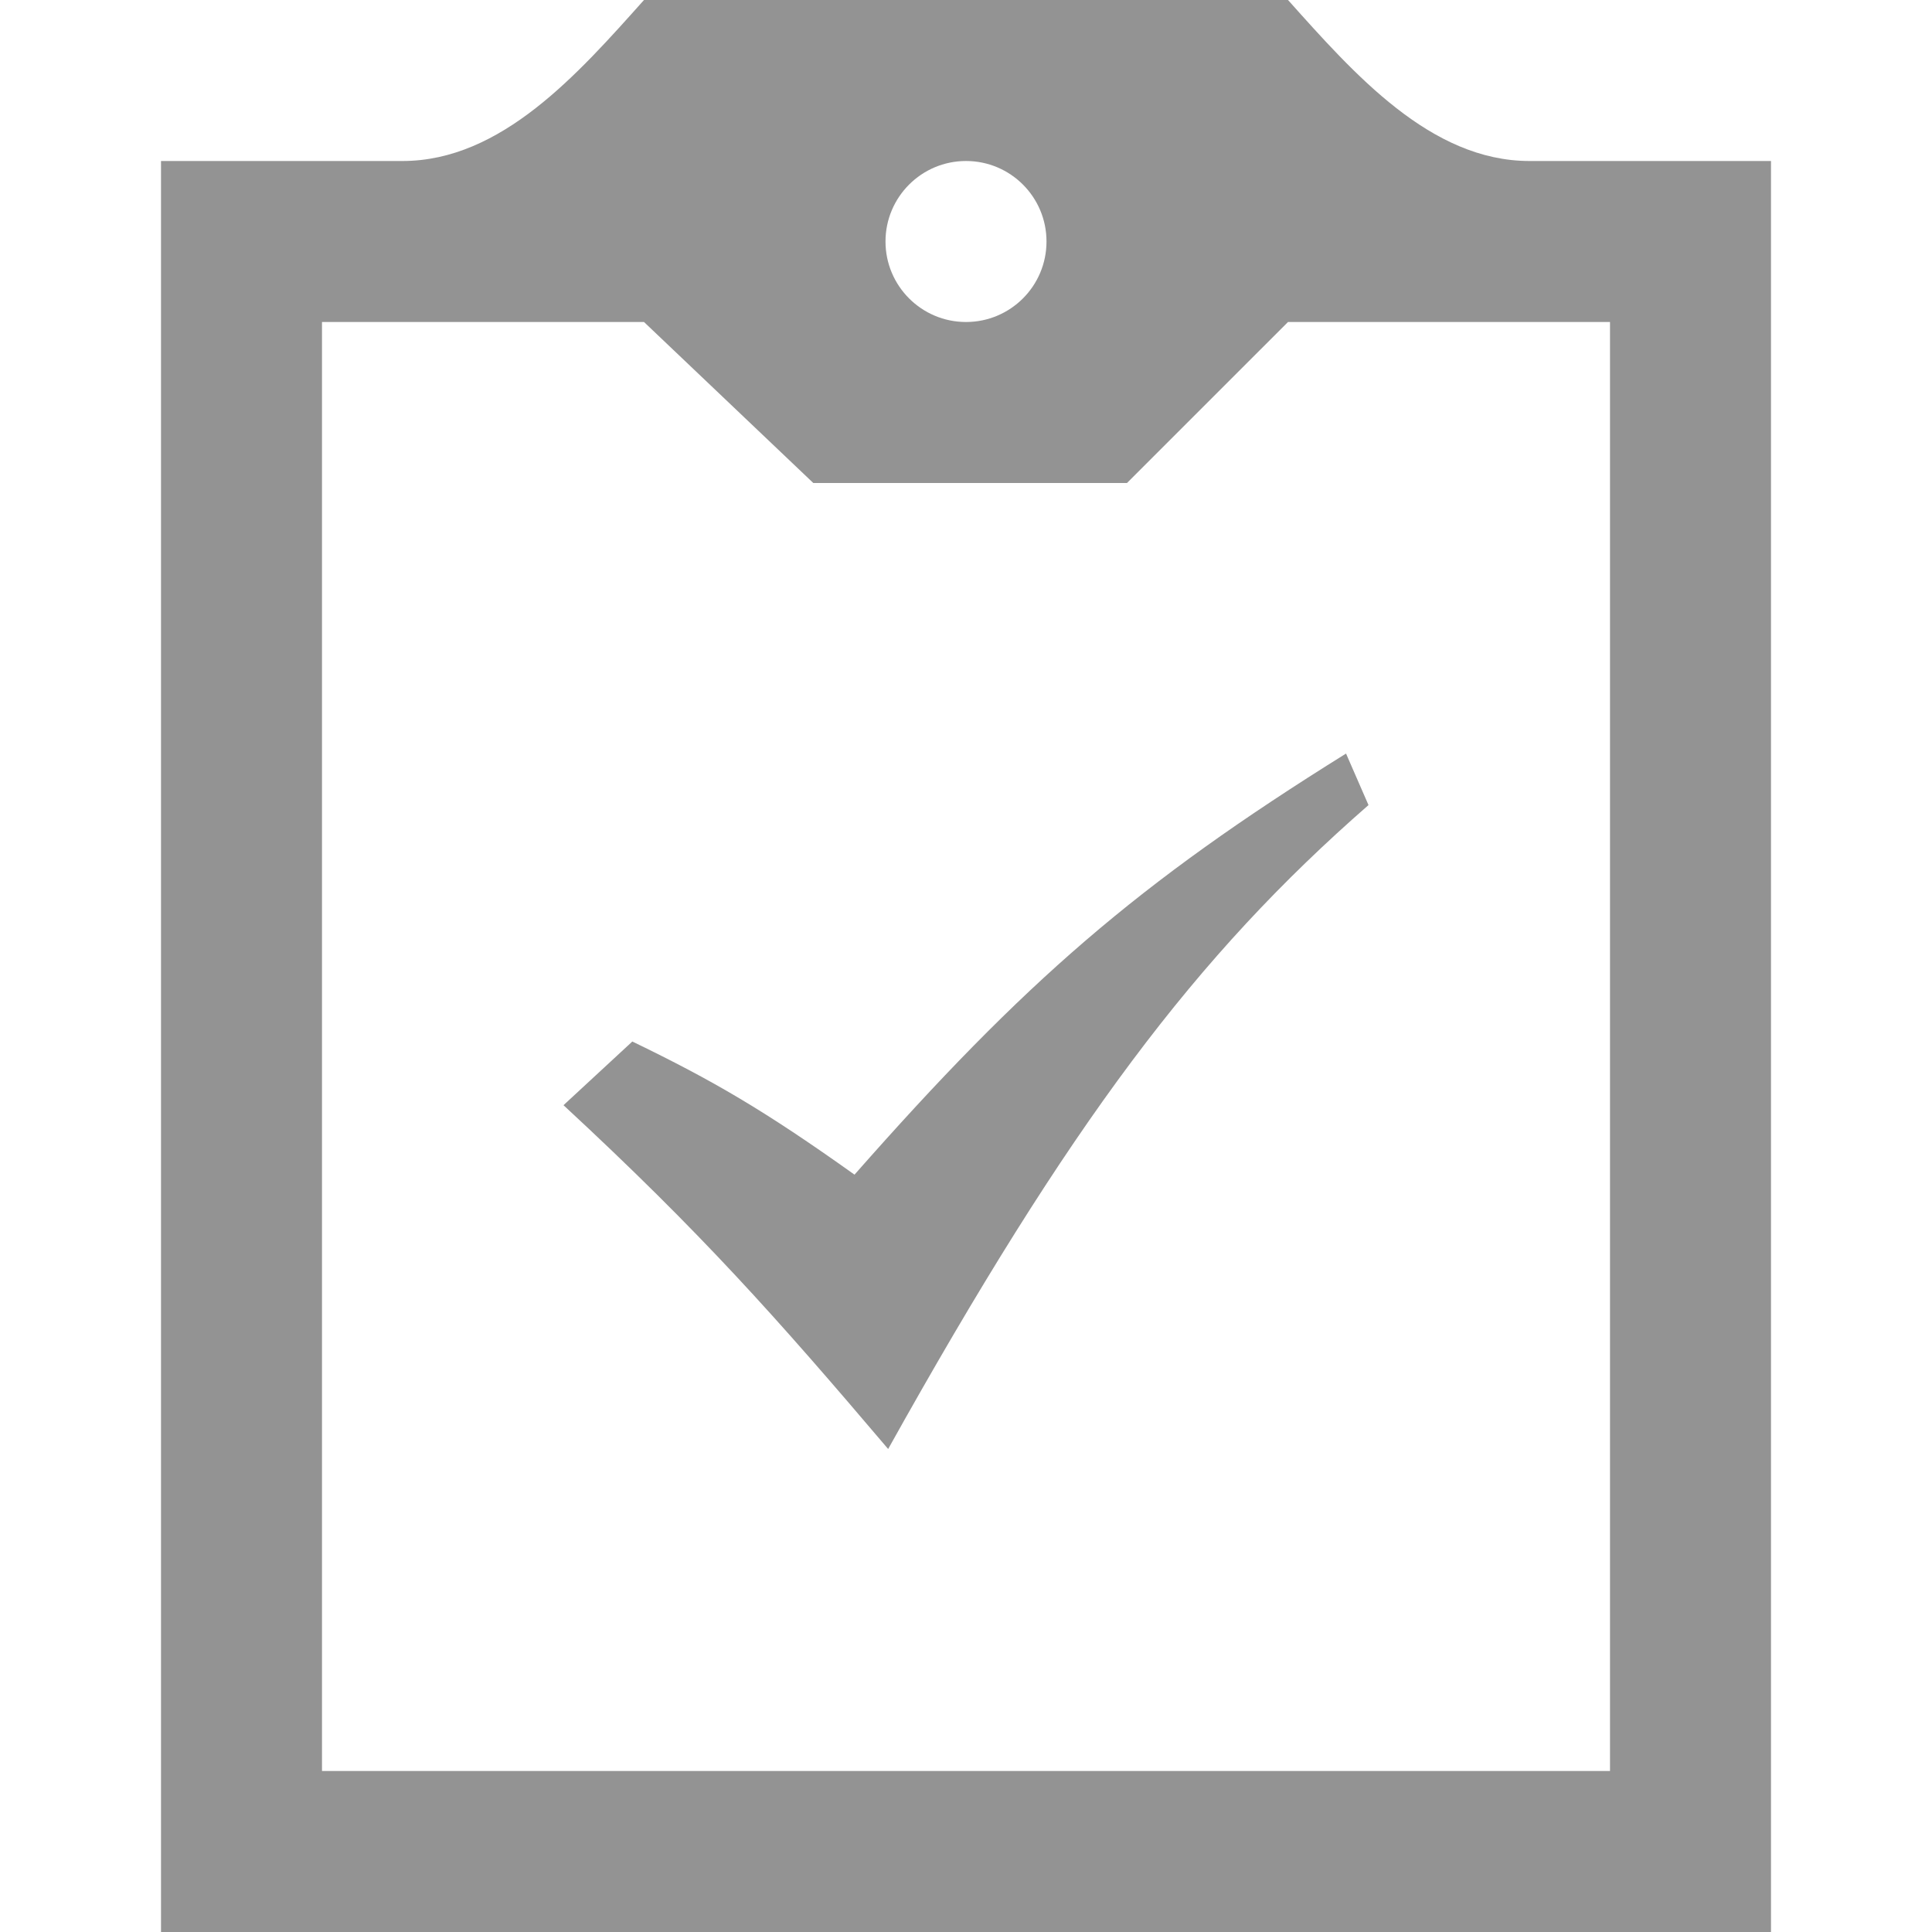
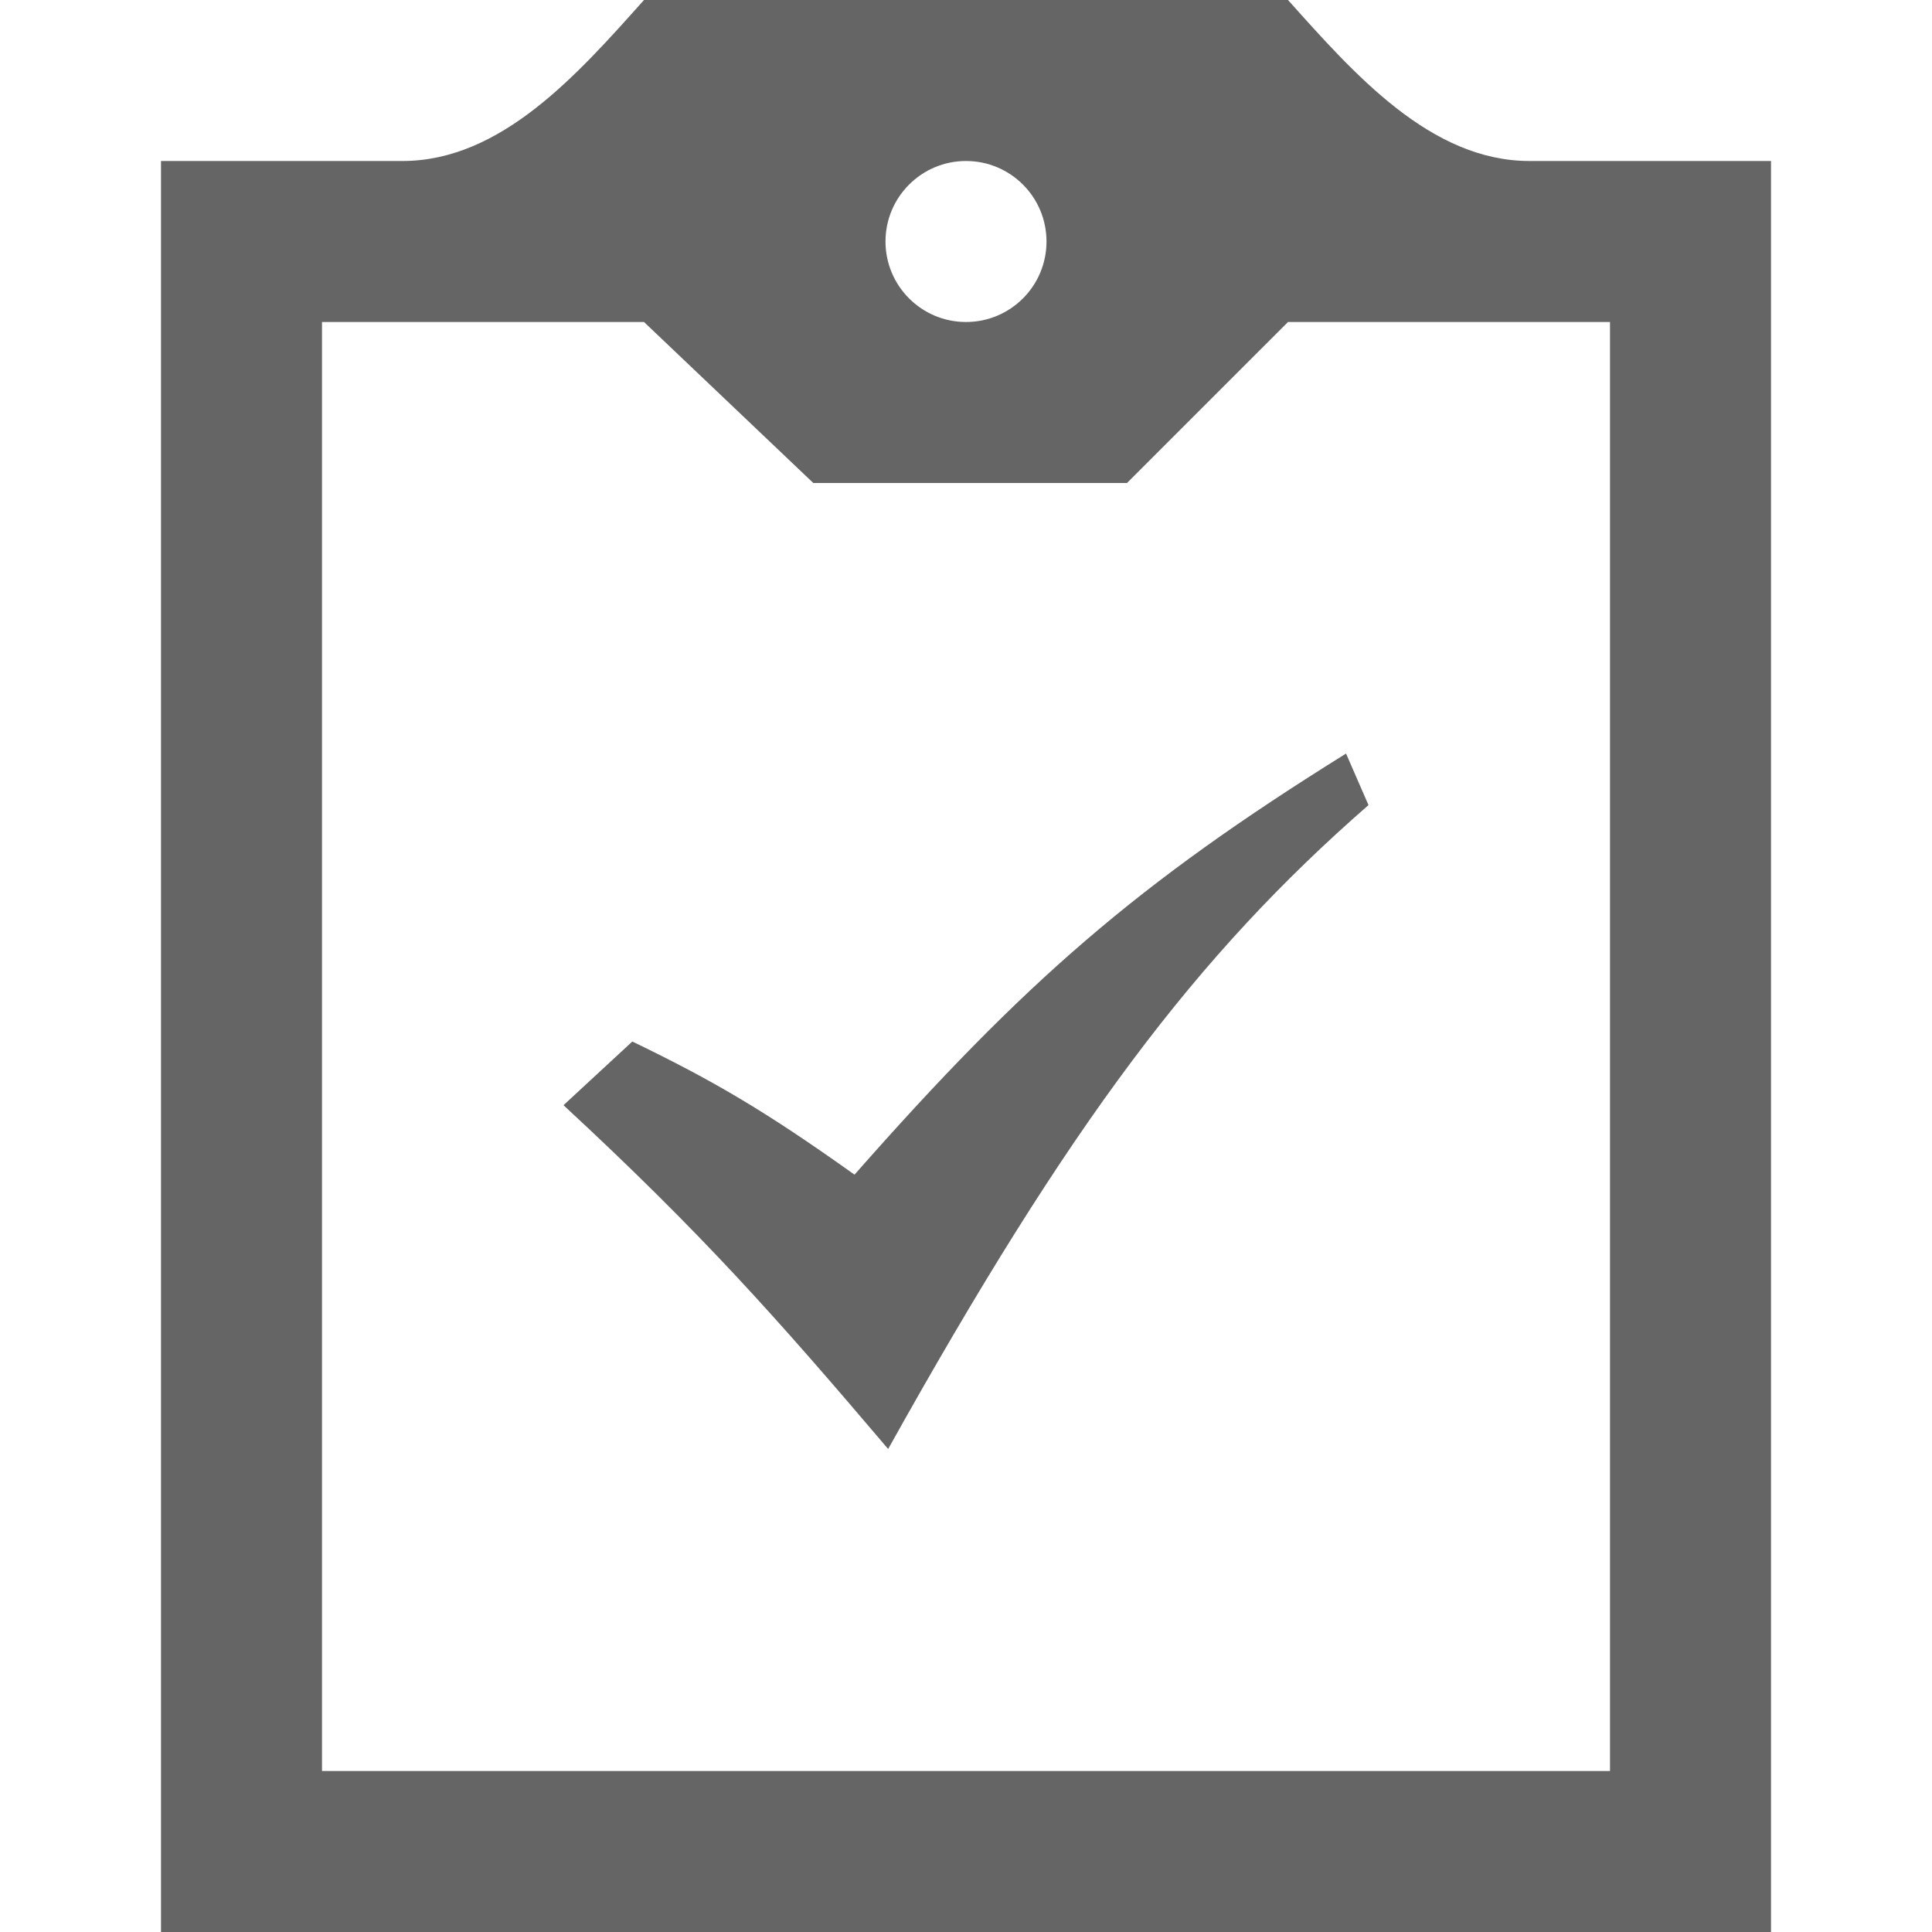
- <svg xmlns="http://www.w3.org/2000/svg" fill="#939393" width="24" height="24" viewBox="0 0 24 24">
+ <svg xmlns="http://www.w3.org/2000/svg" fill="#666565" width="24" height="24" viewBox="0 0 24 24">
  <path d="M22 2v22h-20v-22h3c1.23 0 2.181-1.084 3-2h8c.82.916 1.771 2 3 2h3zm-11 1c0 .552.448 1 1 1 .553 0 1-.448 1-1s-.447-1-1-1c-.552 0-1 .448-1 1zm9 1h-4l-2 2h-3.897l-2.103-2h-4v18h16v-18zm-13 9.729l.855-.791c1 .484 1.635.852 2.76 1.654 2.113-2.399 3.511-3.616 6.106-5.231l.279.64c-2.141 1.869-3.709 3.949-5.967 7.999-1.393-1.64-2.322-2.686-4.033-4.271z" />
</svg>
